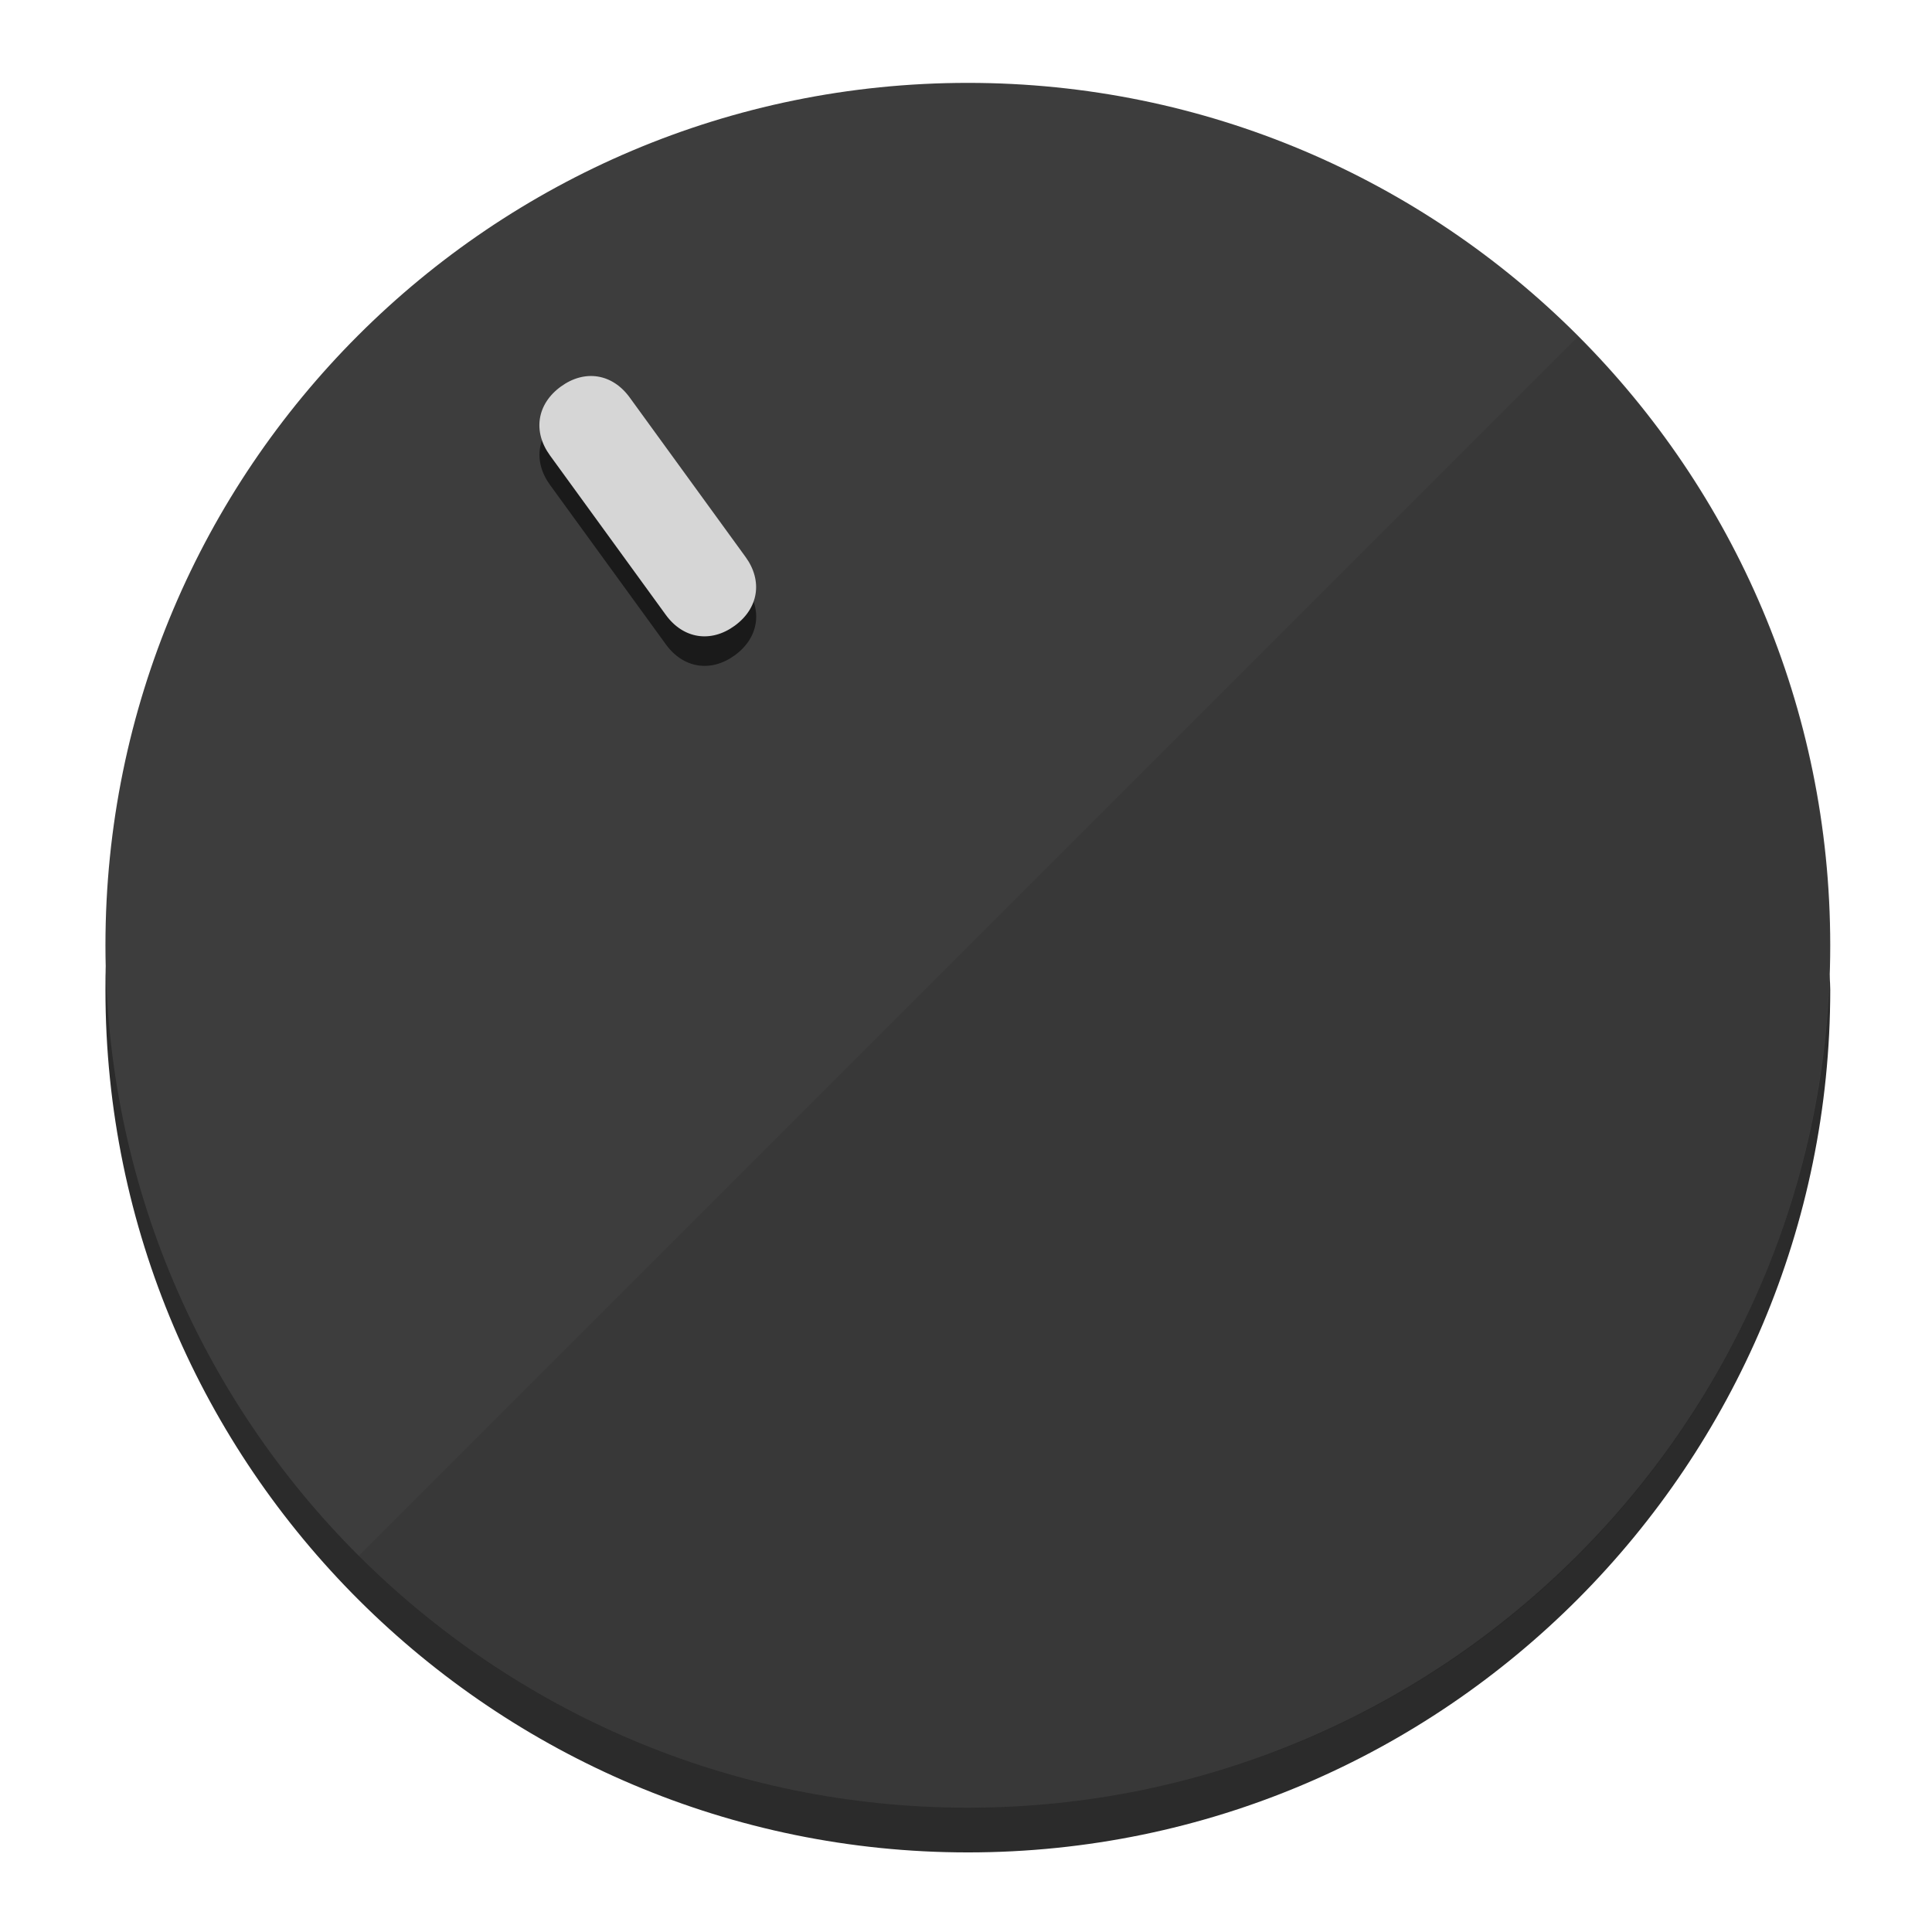
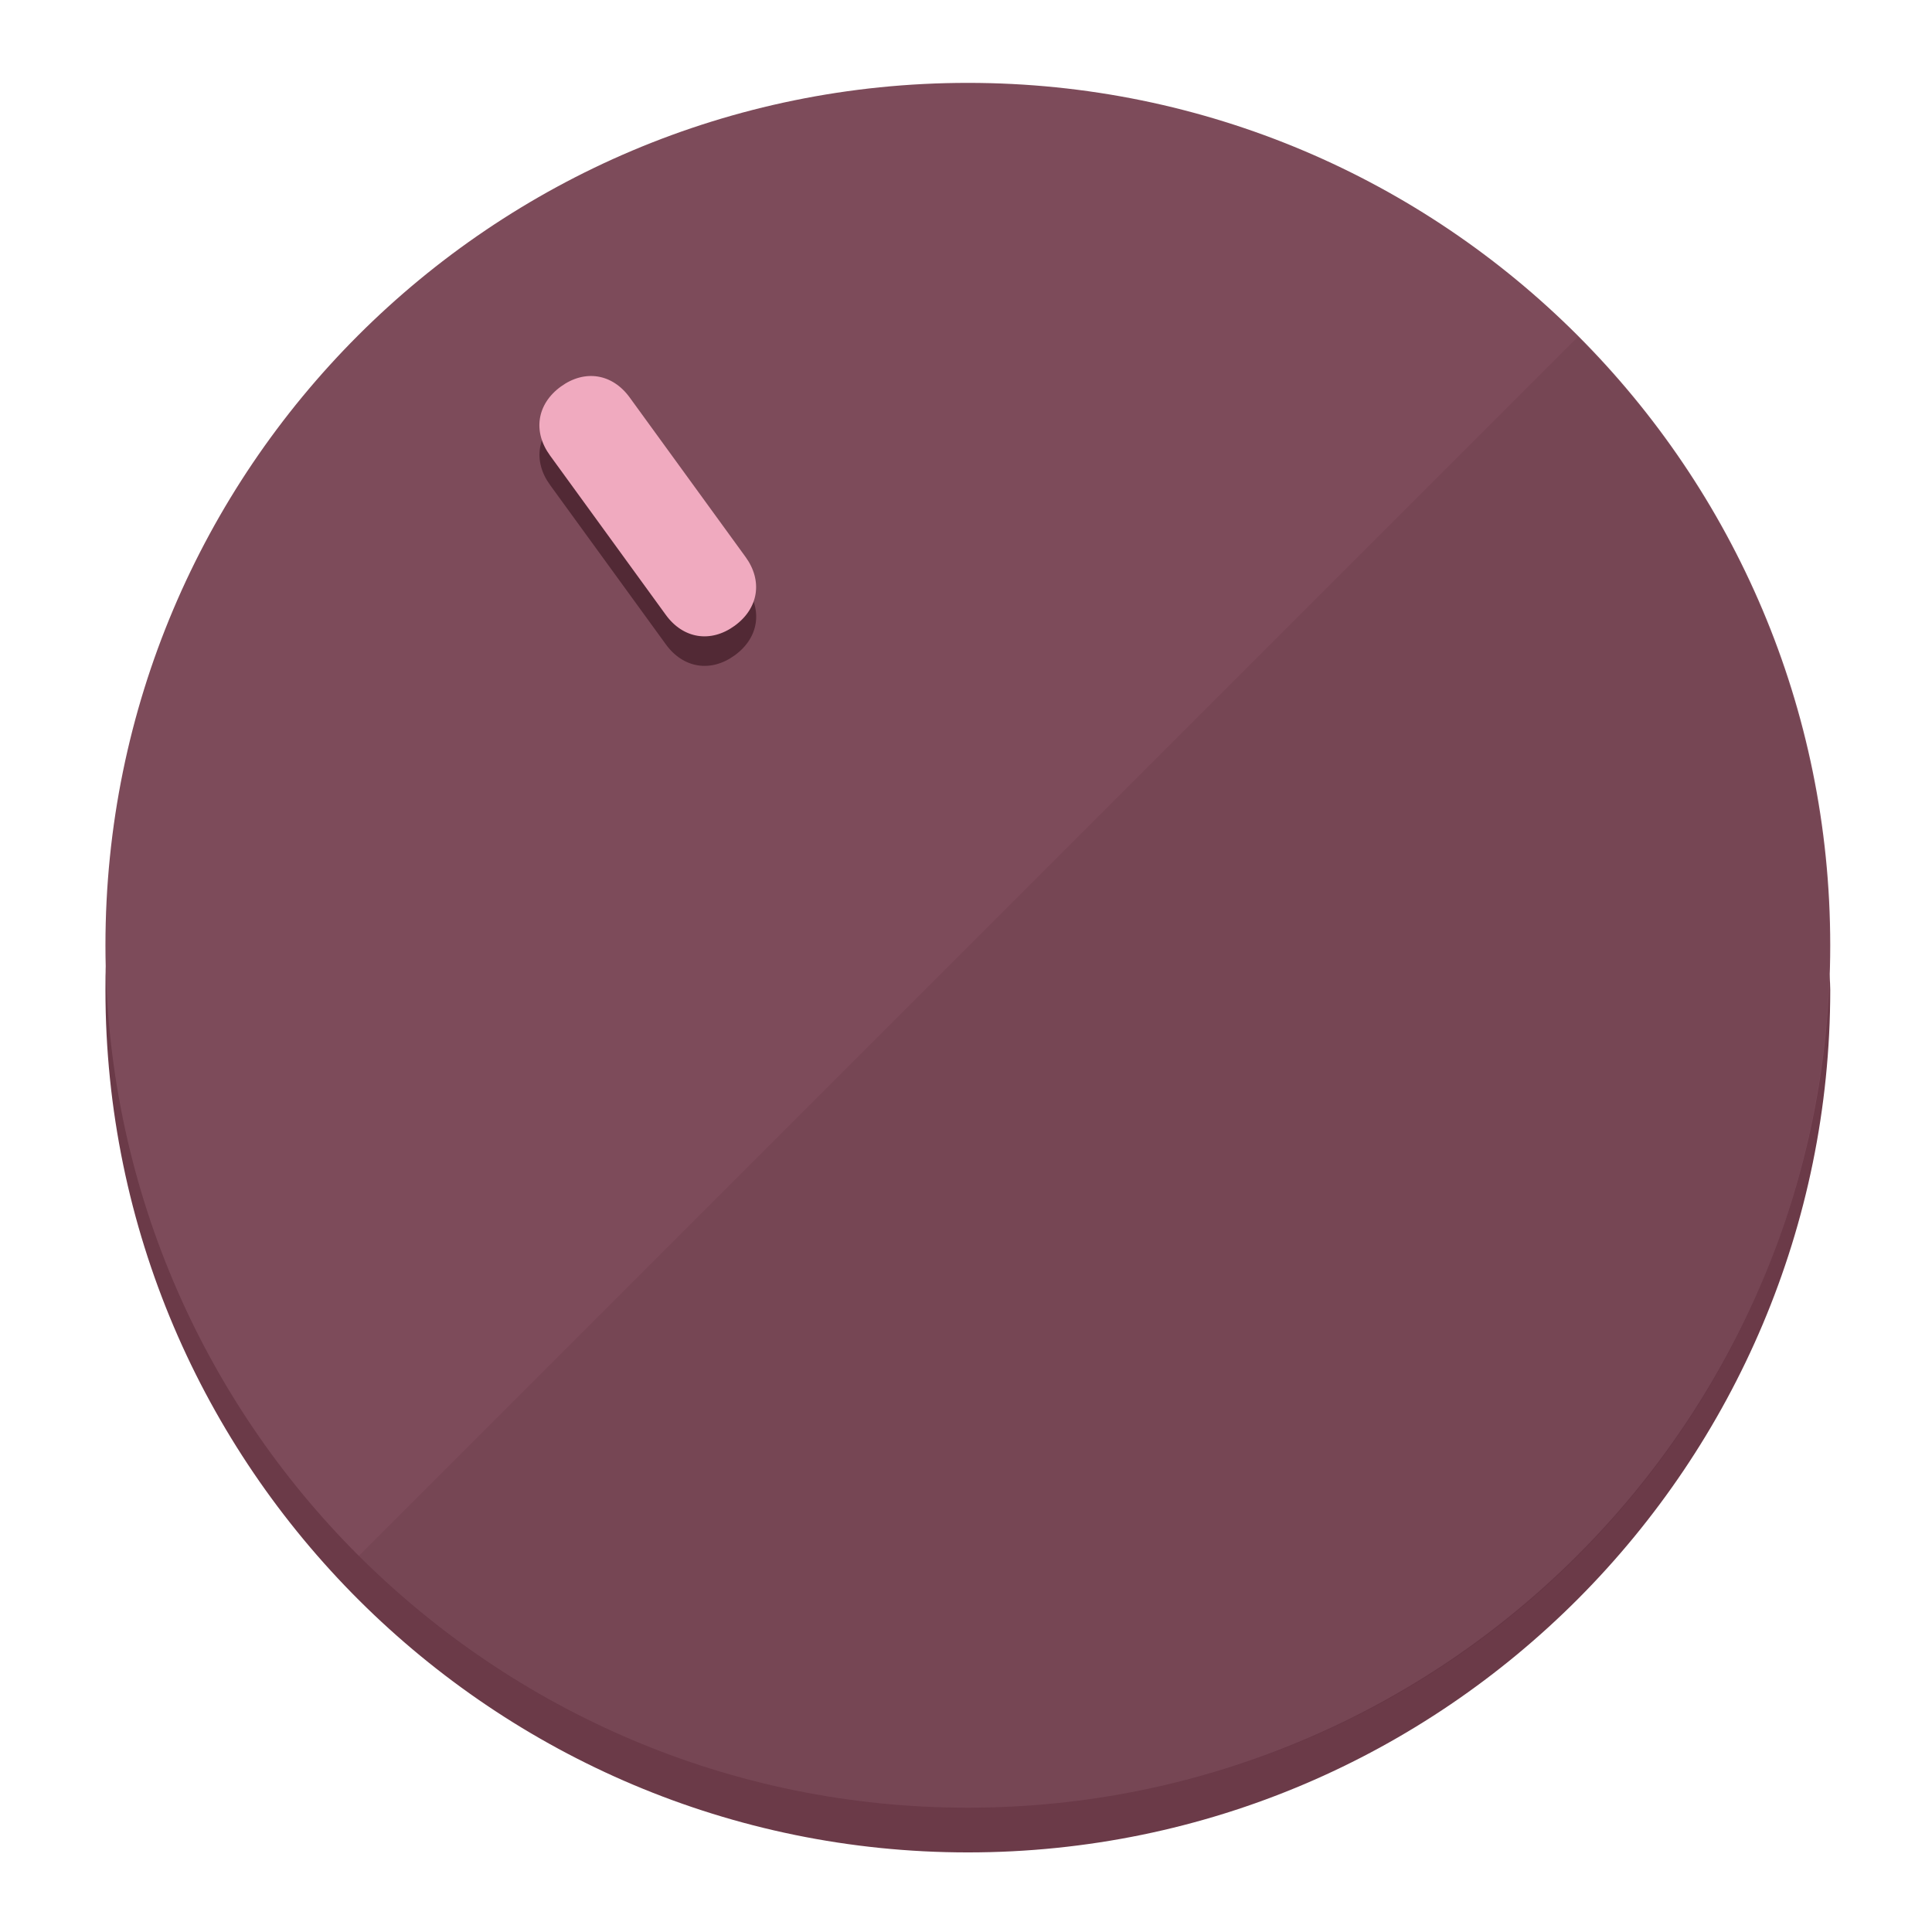
<svg xmlns="http://www.w3.org/2000/svg" height="120px" width="120px" version="1.1" id="Layer_1" viewBox="0 0 496.8 496.8" xml:space="preserve">
  <defs id="defs23" />
  <g id="g3158">
-     <path style="display:inline;fill:#2B2B2B;fill-opacity:1;stroke-width:1.584" d="m 248.875,445.92 c 116.582,0 212.89,-91.238 220.493,-205.286 0,5.069 1.267,8.87 1.267,13.939 0,121.651 -98.842,221.76 -221.76,221.76 -121.651,0 -221.76,-98.842 -221.76,-221.76 0,-5.069 0,-8.87 1.267,-13.939 7.603,114.048 103.91,205.286 220.493,205.286 z" id="path8" />
-     <circle style="display:inline;fill:#3D3D3D;fill-opacity:1;stroke-width:1.584" cx="248.875" cy="243.071" r="221.76" id="circle12" />
-     <path style="display:inline;fill:#1A1A1A;fill-opacity:0.154;stroke-width:1.587" d="m 405.744,86.606 c 86.308,86.308 86.308,227.193 0,313.5 -86.308,86.308 -227.193,86.308 -313.5,0" id="path14" />
+     <path style="display:inline;fill:#6B3A48;fill-opacity:1;stroke-width:1.584" d="m 248.875,445.92 c 116.582,0 212.89,-91.238 220.493,-205.286 0,5.069 1.267,8.87 1.267,13.939 0,121.651 -98.842,221.76 -221.76,221.76 -121.651,0 -221.76,-98.842 -221.76,-221.76 0,-5.069 0,-8.87 1.267,-13.939 7.603,114.048 103.91,205.286 220.493,205.286 z" id="path8" />
+     <circle style="display:inline;fill:#7D4B5A;fill-opacity:1;stroke-width:1.584" cx="248.875" cy="243.071" r="221.76" id="circle12" />
+     <path style="display:inline;fill:#522935;fill-opacity:0.154;stroke-width:1.587" d="m 405.744,86.606 c 86.308,86.308 86.308,227.193 0,313.5 -86.308,86.308 -227.193,86.308 -313.5,0" id="path14" />
  </g>
  <g id="g3198">
    <circle style="display:none;fill:#000000;fill-opacity:0;stroke-width:1.584" cx="57.84" cy="343.108" r="221.76" id="circle12-3" transform="rotate(-36)" />
-     <path style="display:inline;fill:#1A1A1A;fill-opacity:1;stroke-width:1.584" d="m 191.735,150.81 c 4.469,6.151 3.348,13.231 -2.803,17.7 v 0 c -6.151,4.469 -13.231,3.348 -17.7,-2.803 L 141.437,124.699 c -4.469,-6.151 -3.348,-13.231 2.803,-17.7 v 0 c 6.151,-4.469 13.231,-3.348 17.7,2.803 z" id="path3789" />
-     <path style="display:inline;fill:#D6D6D6;stroke-width:1.584" d="m 191.713,143.214 c 4.469,6.151 3.348,13.231 -2.803,17.7 v 0 c -6.151,4.469 -13.231,3.348 -17.7,-2.803 L 141.416,117.103 c -4.469,-6.151 -3.348,-13.231 2.803,-17.7 v 0 c 6.151,-4.469 13.231,-3.348 17.7,2.803 z" id="path915" />
+     <path style="display:inline;fill:#522935;fill-opacity:1;stroke-width:1.584" d="m 191.735,150.81 c 4.469,6.151 3.348,13.231 -2.803,17.7 v 0 c -6.151,4.469 -13.231,3.348 -17.7,-2.803 L 141.437,124.699 c -4.469,-6.151 -3.348,-13.231 2.803,-17.7 v 0 c 6.151,-4.469 13.231,-3.348 17.7,2.803 z" id="path3789" />
+     <path style="display:inline;fill:#F0AABF;stroke-width:1.584" d="m 191.713,143.214 c 4.469,6.151 3.348,13.231 -2.803,17.7 v 0 c -6.151,4.469 -13.231,3.348 -17.7,-2.803 L 141.416,117.103 c -4.469,-6.151 -3.348,-13.231 2.803,-17.7 v 0 c 6.151,-4.469 13.231,-3.348 17.7,2.803 z" id="path915" />
  </g>
</svg>
